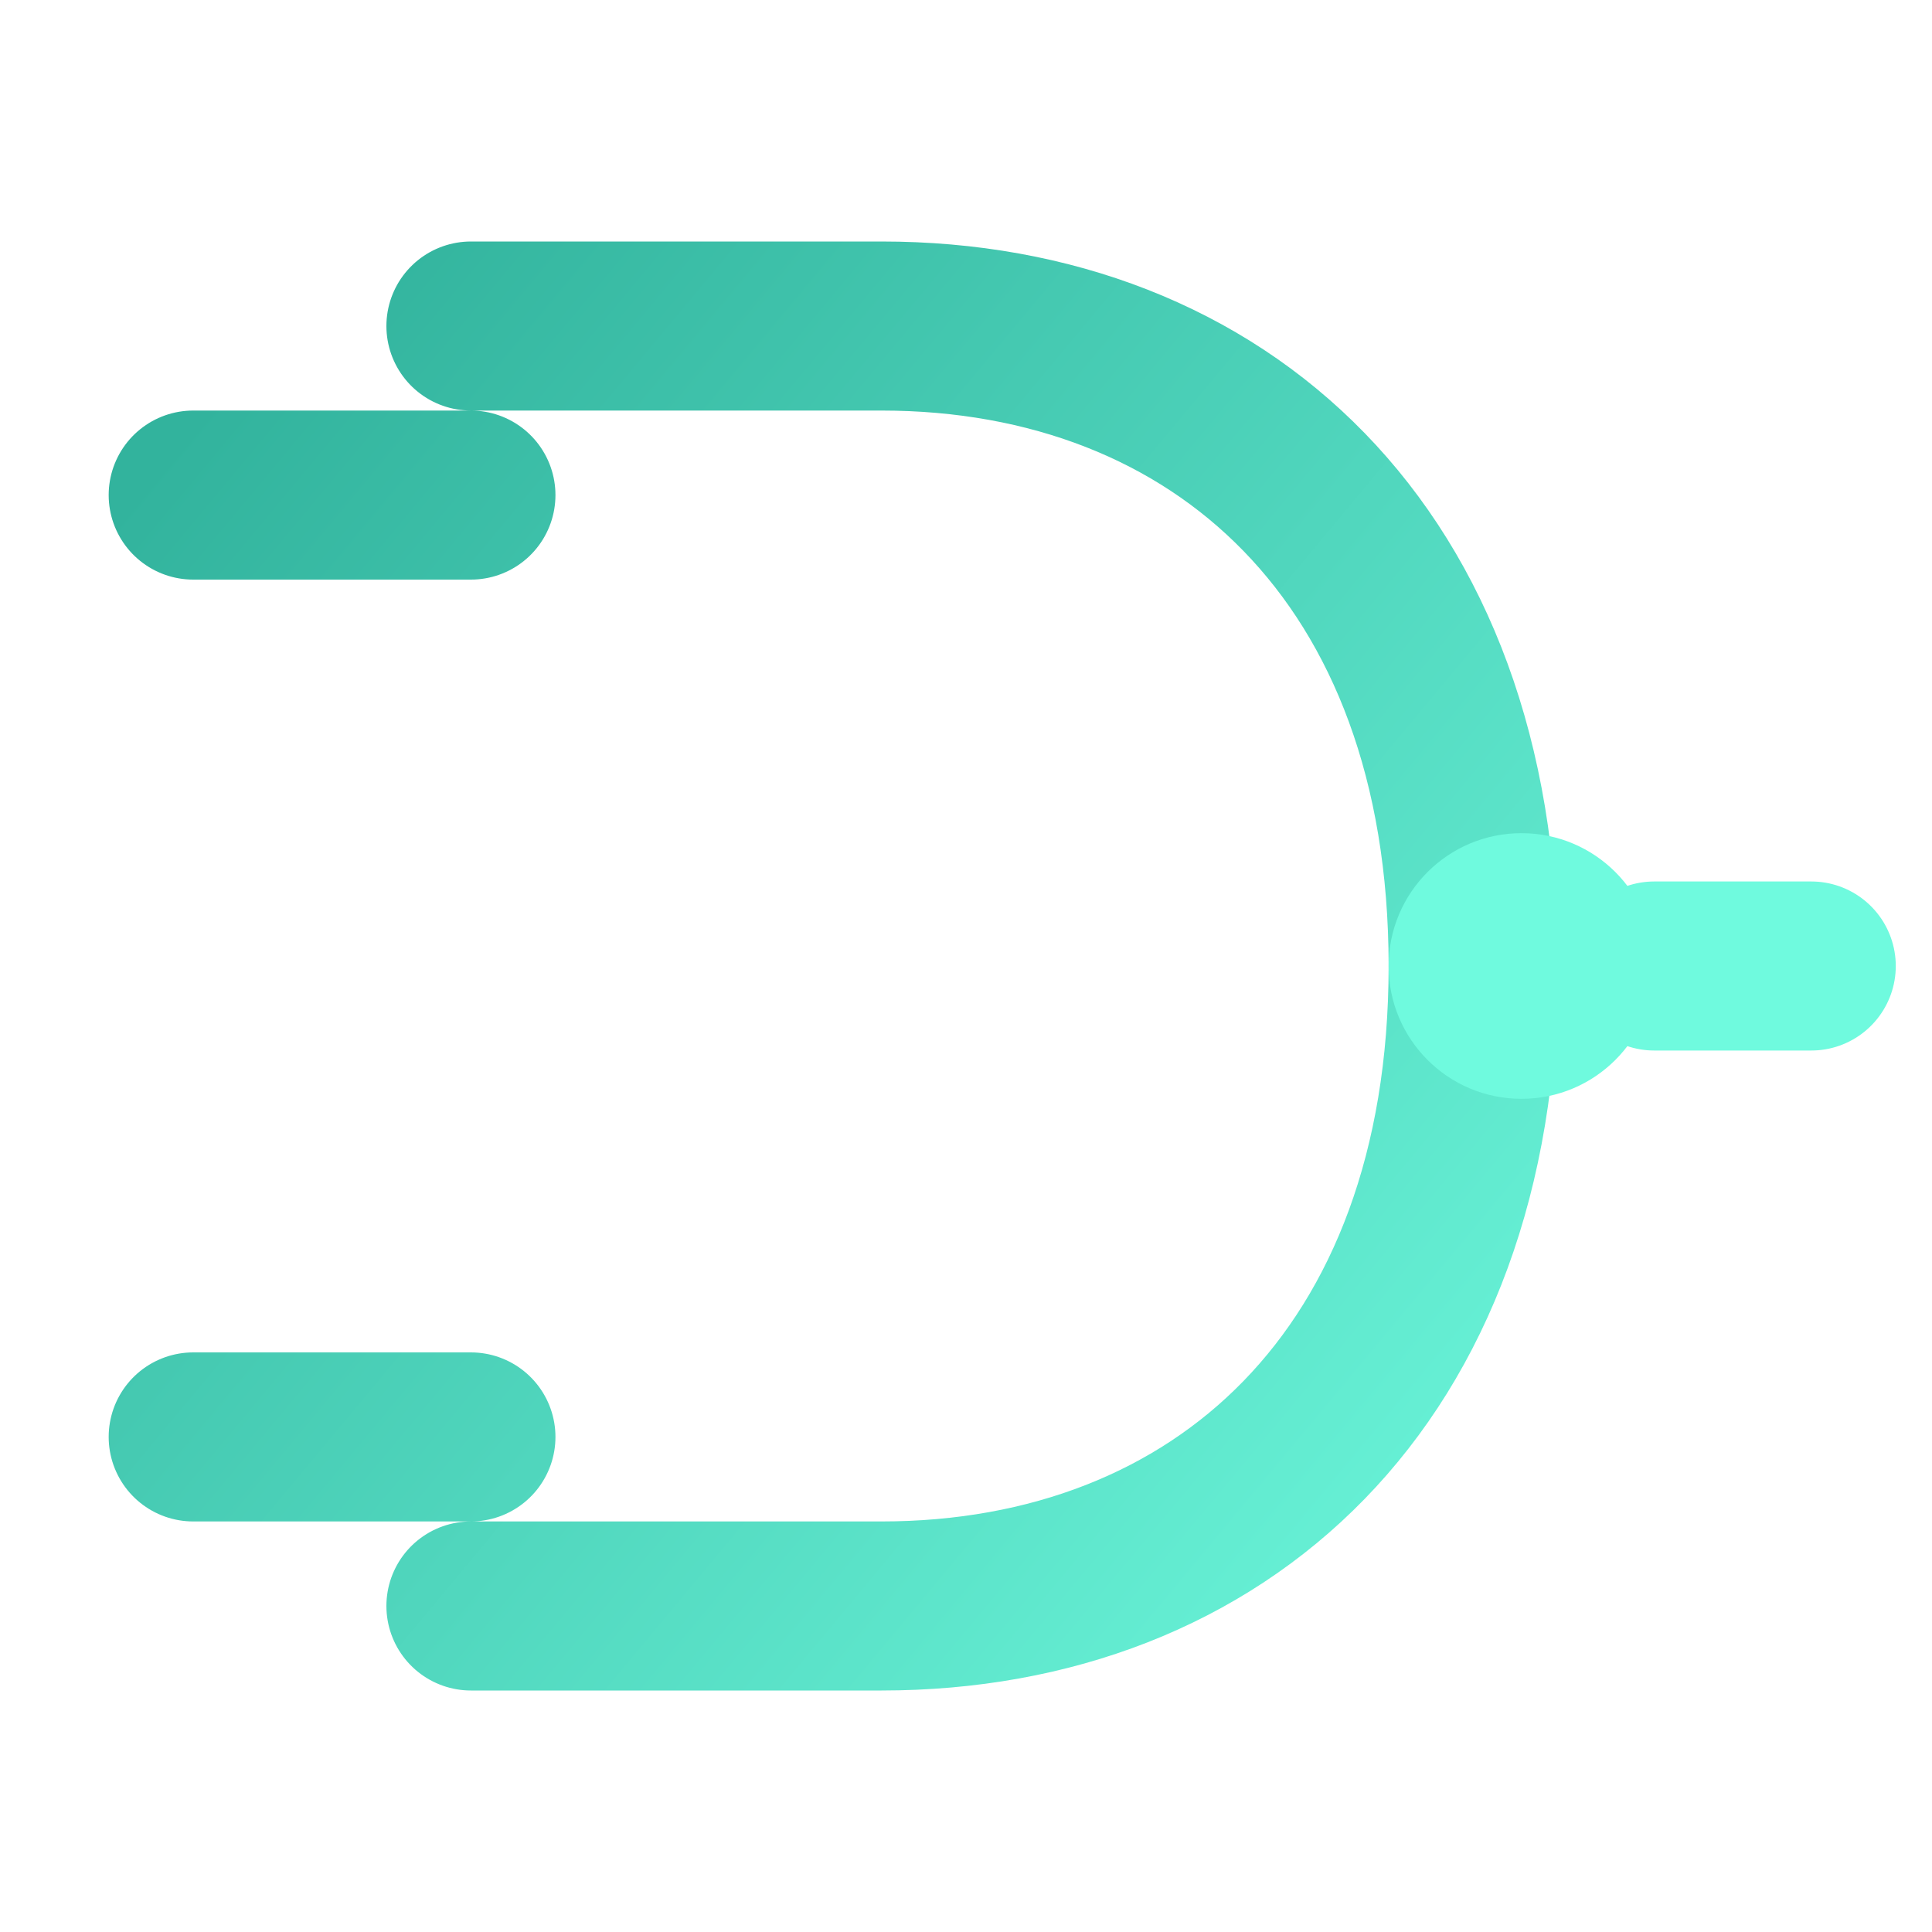
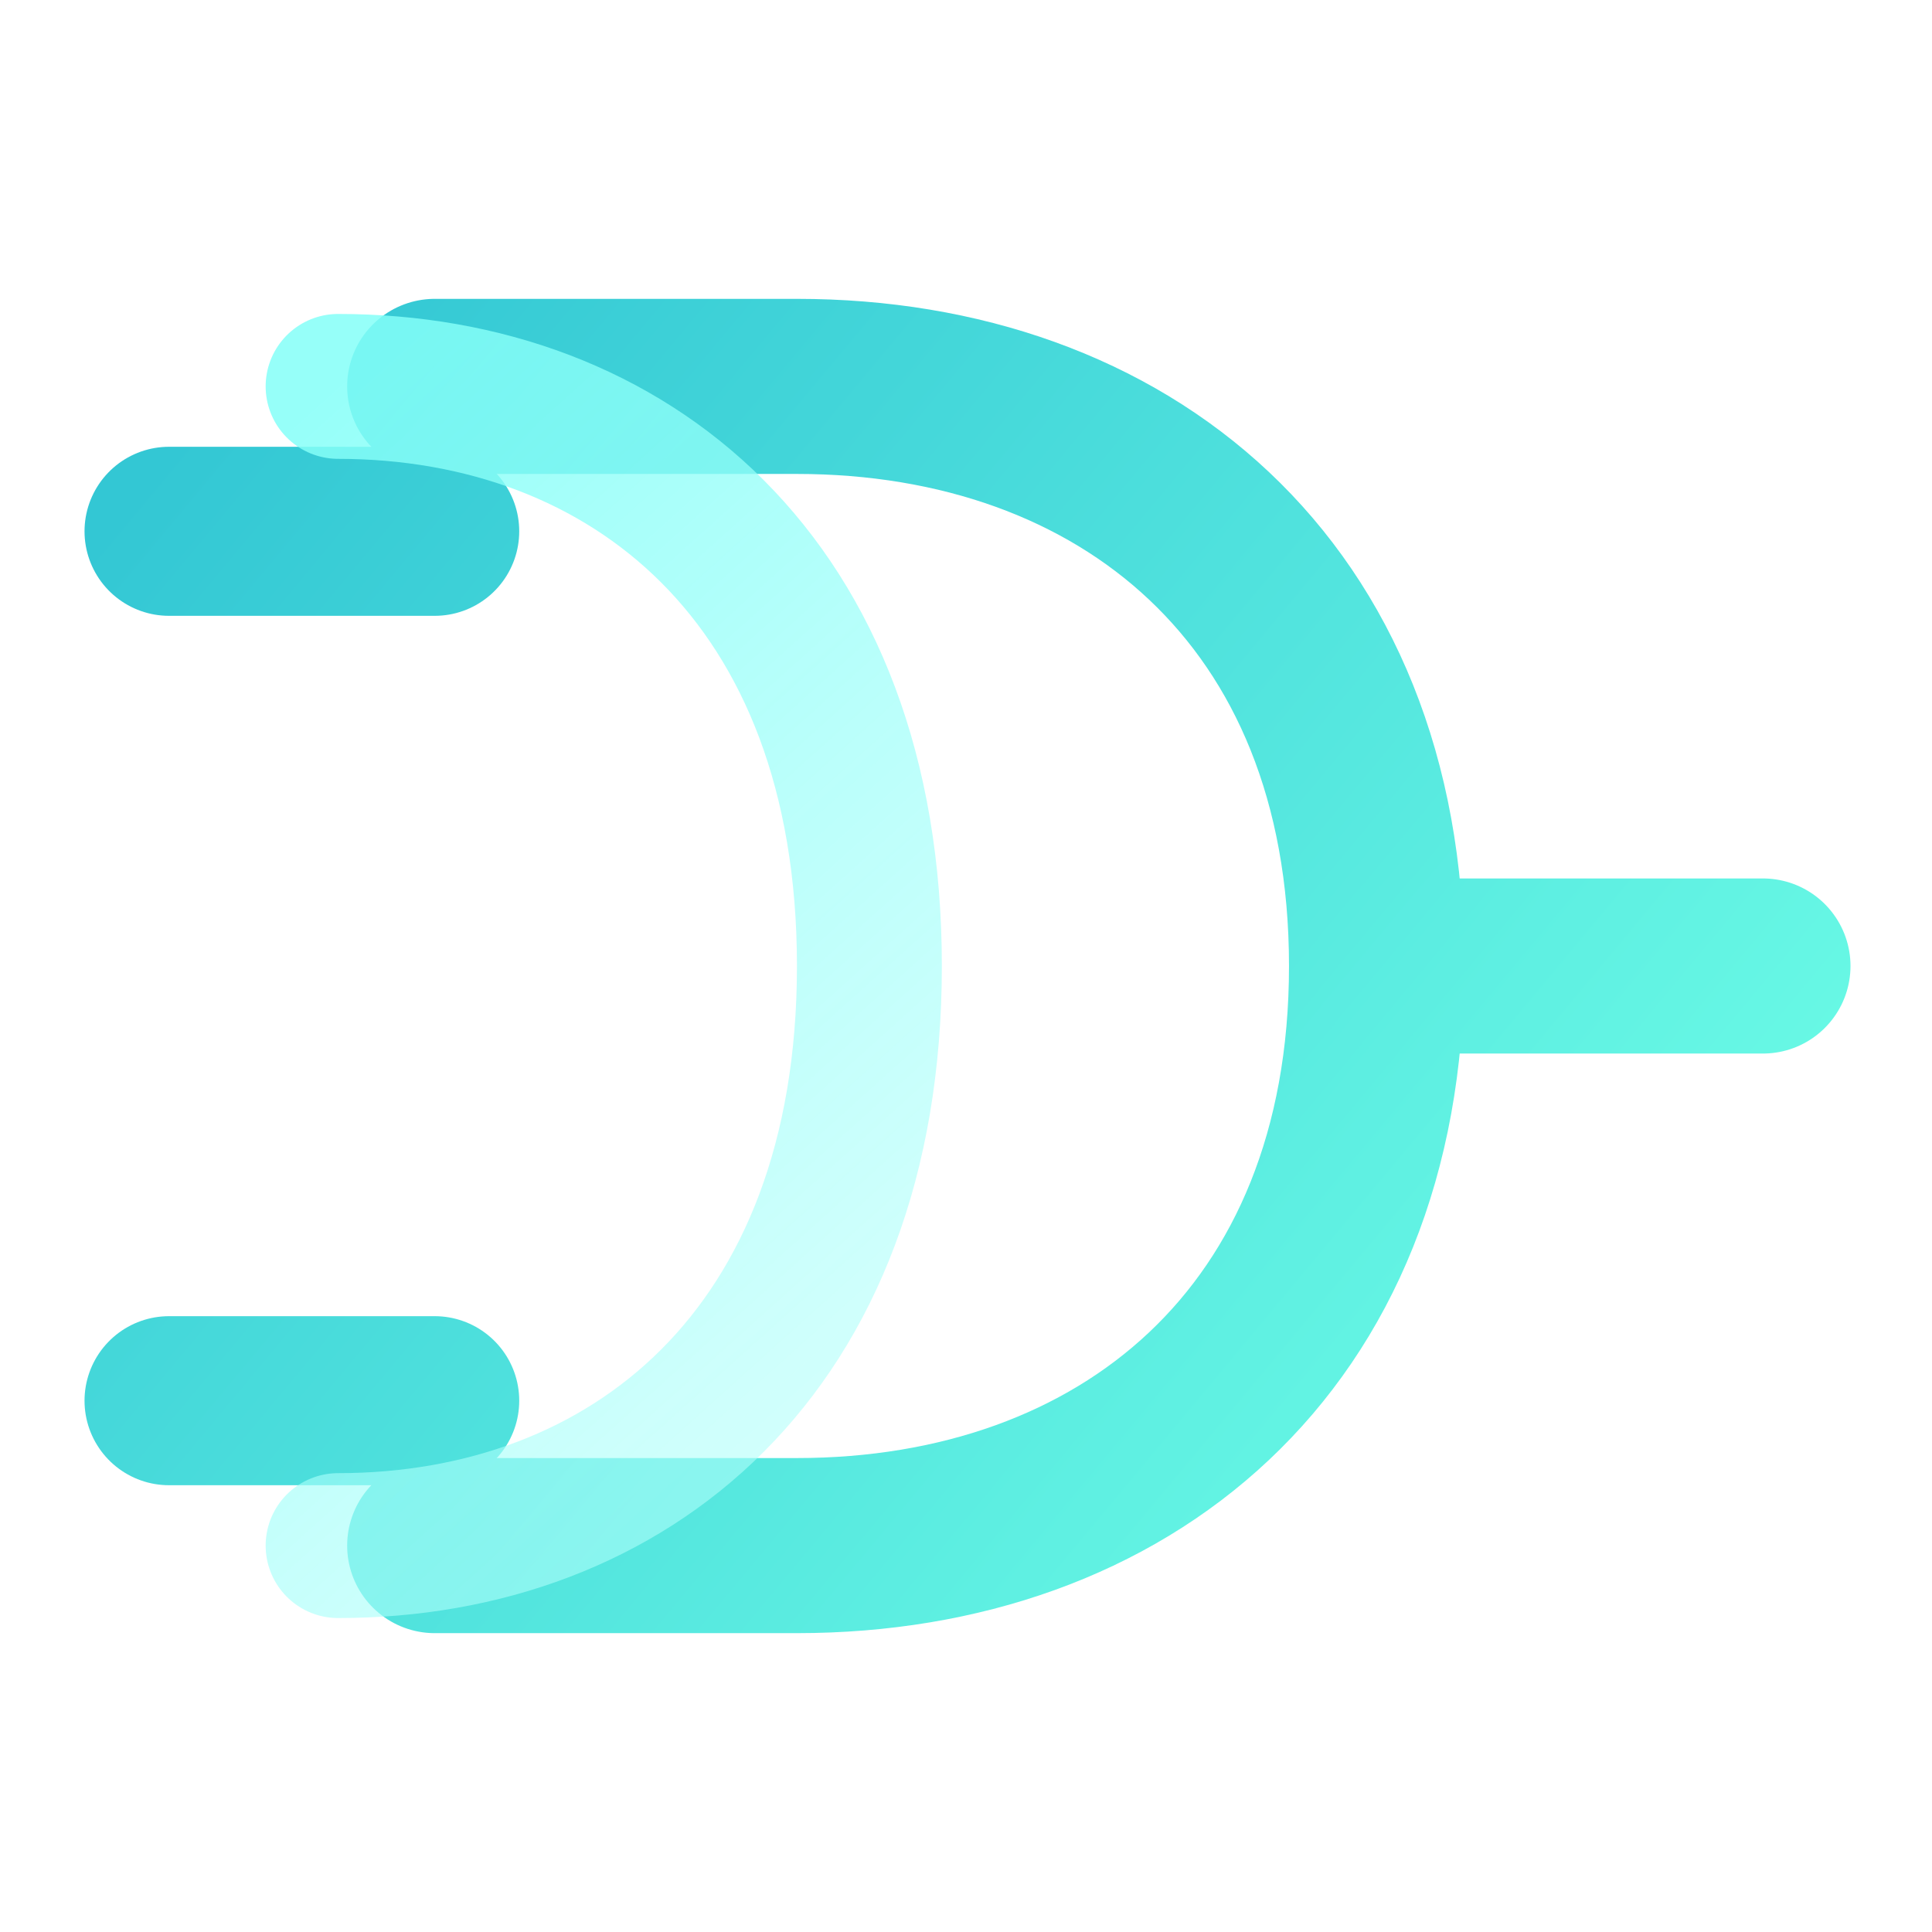
<svg xmlns="http://www.w3.org/2000/svg" viewBox="0 0 16 16">
  <defs>
-     <linearGradient id="strokeDark" x1="2" y1="3" x2="14" y2="13" gradientUnits="userSpaceOnUse">
-       <stop offset="0" stop-color="#32b39d" />
-       <stop offset="1" stop-color="#6ffade" />
+     <linearGradient id="mainDark" x1="2" y1="3" x2="14" y2="13" gradientUnits="userSpaceOnUse">
+       <stop offset="0" stop-color="#33c7d4" />
+       <stop offset="1" stop-color="#6fffe7" />
+     </linearGradient>
+     <linearGradient id="accentDark" x1="3" y1="3" x2="12" y2="13" gradientUnits="userSpaceOnUse">
+       <stop offset="0" stop-color="#84fff8" stop-opacity="0.85" />
+       <stop offset="1" stop-color="#c6fffb" stop-opacity="0.45" />
    </linearGradient>
  </defs>
-   <path d="M1.6 4.1H3.9M1.6 11.9H3.9M3.9 2.7h3.4c2.8 0 4.9 1.9 4.9 5.3s-2.1 5.3-4.9 5.3H3.9" fill="none" stroke="url(#strokeDark)" stroke-width="1.4" stroke-linecap="round" stroke-linejoin="round" />
-   <circle cx="12.6" cy="8" r="1.1" fill="#6ffade" />
-   <path d="M13.7 8H15" stroke="#6ffade" stroke-width="1.4" stroke-linecap="round" />
+   <path d="M1.4 4.4H3.6M1.4 11.6H3.6" fill="none" stroke="url(#mainDark)" stroke-width="1.4" stroke-linecap="round" />
+   <path d="M3.6 3.2h3c2.7 0 4.8 1.7 4.8 4.8s-2.1 4.8-4.8 4.8h-3" fill="none" stroke="url(#mainDark)" stroke-width="1.45" stroke-linecap="round" stroke-linejoin="round" />
+   <path d="M2.8 3.2c2.4 0 4.4 1.6 4.4 4.8s-2 4.8-4.4 4.8" fill="none" stroke="url(#accentDark)" stroke-width="1.2" stroke-linecap="round" stroke-linejoin="round" />
+   <path d="M11.6 8H14.6" fill="none" stroke="url(#mainDark)" stroke-width="1.45" stroke-linecap="round" />
</svg>
